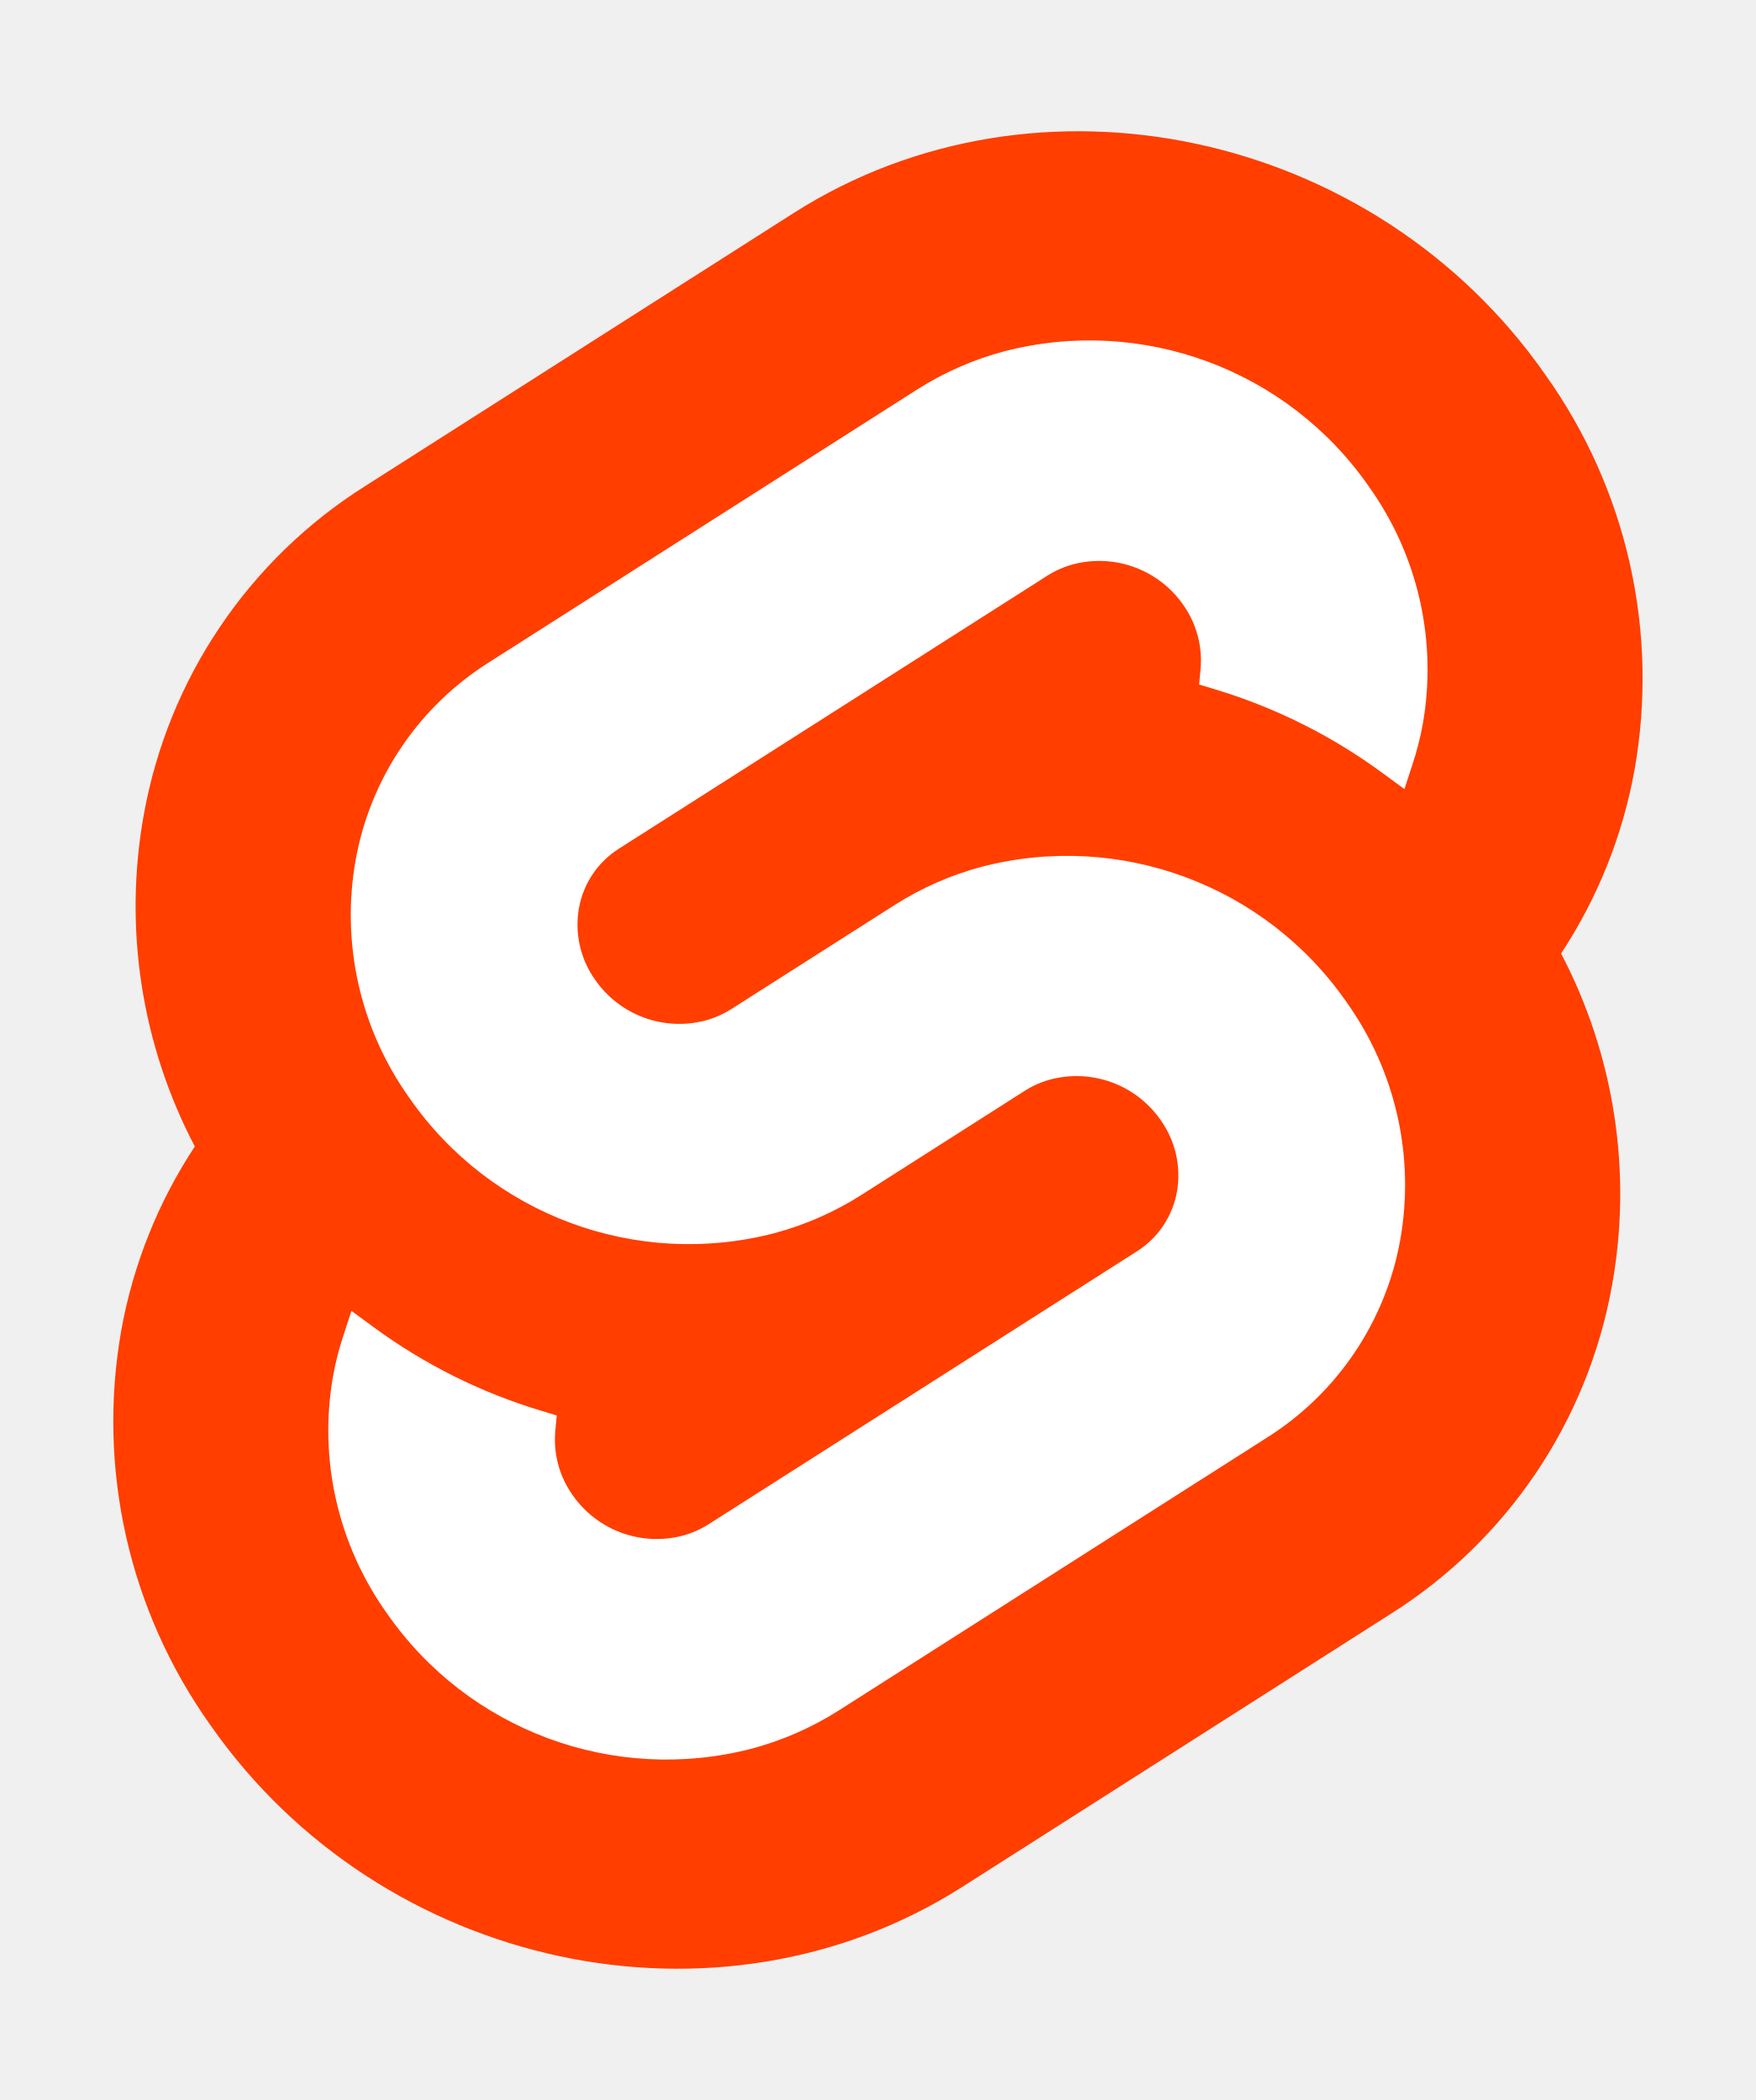
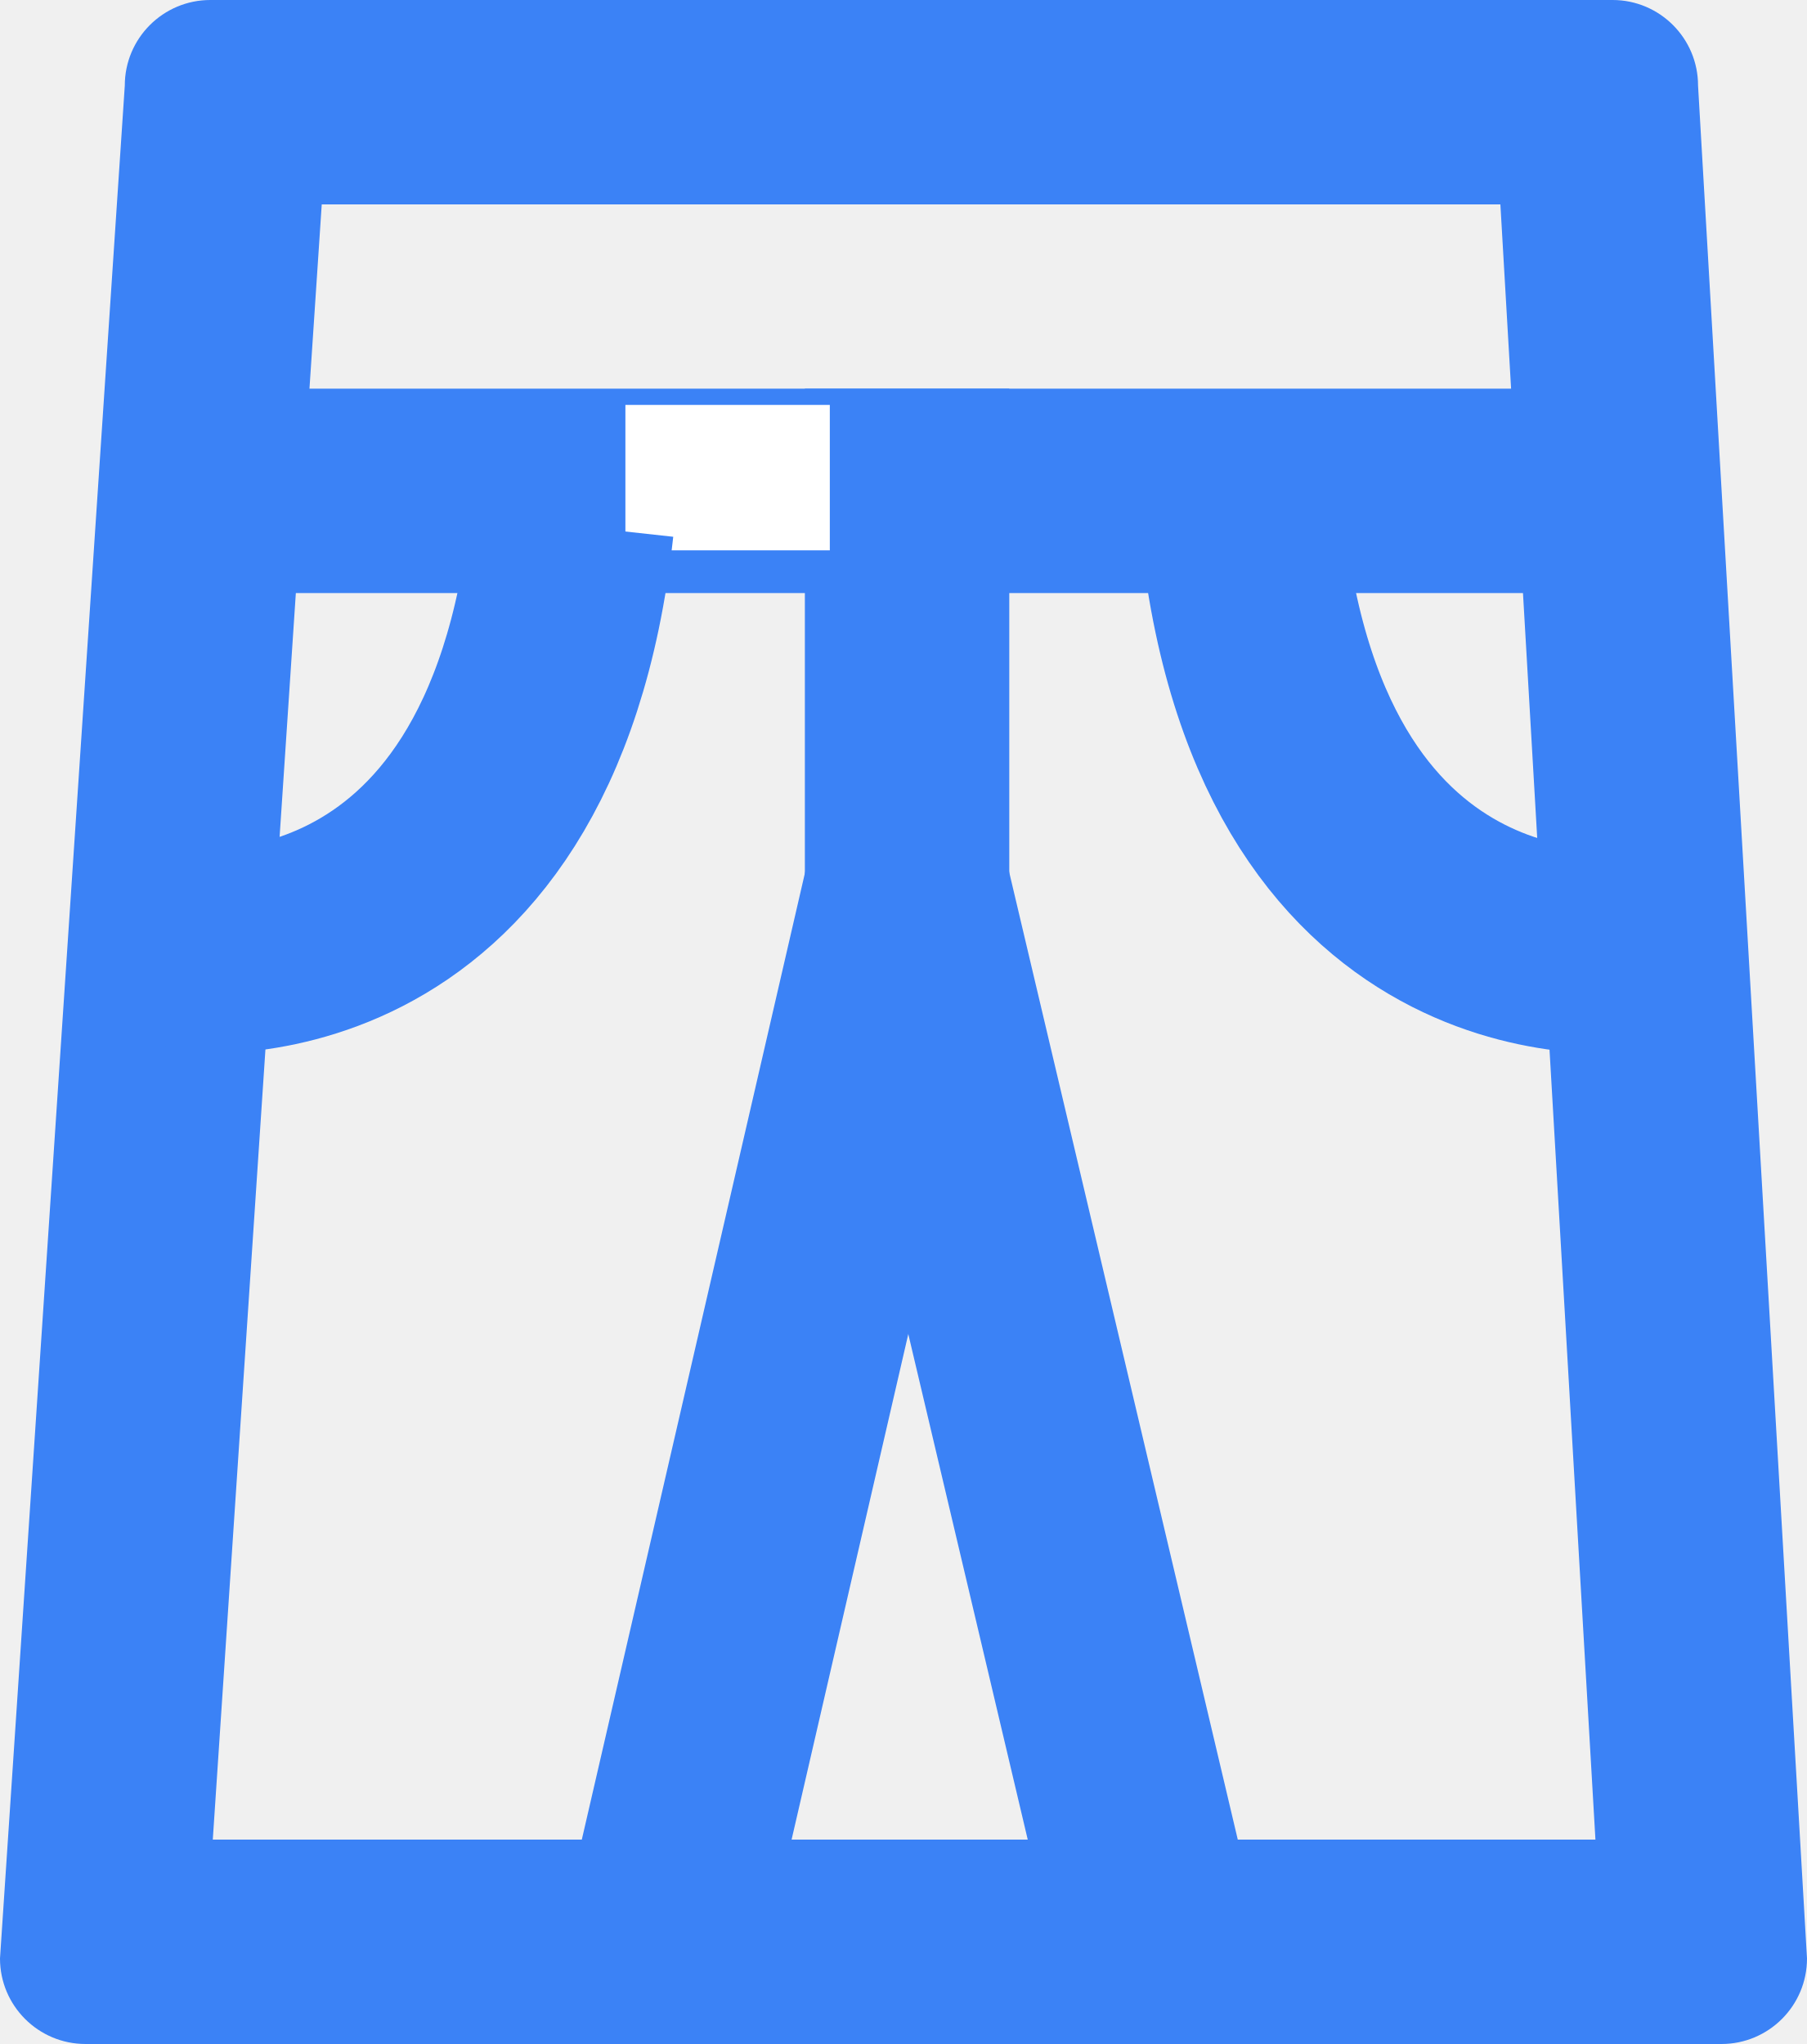
- <svg xmlns="http://www.w3.org/2000/svg" width="107" height="128" viewBox="0 0 107 128">
-   <path d="M94.157 22.819c-10.4-14.885-30.94-19.297-45.792-9.835L22.282 29.608A29.92 29.92 0 0 0 8.764 49.65a31.5 31.5 0 0 0 3.108 20.231 30 30 0 0 0-4.477 11.183 31.9 31.9 0 0 0 5.448 24.116c10.402 14.887 30.942 19.297 45.791 9.835l26.083-16.624A29.92 29.92 0 0 0 98.235 78.35a31.53 31.53 0 0 0-3.105-20.232 30 30 0 0 0 4.474-11.182 31.88 31.88 0 0 0-5.447-24.116" style="fill:#ff3e00" />
-   <path d="M45.817 106.582a20.72 20.72 0 0 1-22.237-8.243 19.17 19.17 0 0 1-3.277-14.503 18 18 0 0 1 .624-2.435l.49-1.498 1.337.981a33.6 33.6 0 0 0 10.203 5.098l.97.294-.09.968a5.85 5.85 0 0 0 1.052 3.878 6.24 6.24 0 0 0 6.695 2.485 5.8 5.8 0 0 0 1.603-.704L69.27 76.28a5.43 5.43 0 0 0 2.45-3.631 5.8 5.8 0 0 0-.987-4.371 6.24 6.24 0 0 0-6.698-2.487 5.7 5.7 0 0 0-1.6.704l-9.953 6.345a19 19 0 0 1-5.296 2.326 20.72 20.72 0 0 1-22.237-8.243 19.17 19.17 0 0 1-3.277-14.502 17.99 17.99 0 0 1 8.13-12.052l26.081-16.623a19 19 0 0 1 5.3-2.329 20.72 20.72 0 0 1 22.237 8.243 19.17 19.17 0 0 1 3.277 14.503 18 18 0 0 1-.624 2.435l-.49 1.498-1.337-.98a33.6 33.6 0 0 0-10.203-5.1l-.97-.294.09-.968a5.86 5.86 0 0 0-1.052-3.878 6.24 6.24 0 0 0-6.696-2.485 5.8 5.8 0 0 0-1.602.704L37.73 51.72a5.42 5.42 0 0 0-2.449 3.63 5.79 5.79 0 0 0 .986 4.372 6.24 6.24 0 0 0 6.698 2.486 5.8 5.8 0 0 0 1.602-.704l9.952-6.342a19 19 0 0 1 5.295-2.328 20.72 20.72 0 0 1 22.237 8.242 19.17 19.17 0 0 1 3.277 14.503 18 18 0 0 1-8.13 12.053l-26.081 16.622a19 19 0 0 1-5.3 2.328" style="fill:#fff" />
+ <svg xmlns="http://www.w3.org/2000/svg" width="17.679" height="20" viewBox="0 0 17.679 20">
+   <g fill="none">
+     <path d="M2.058 0h13.719a.837.837 0 0 1 .837.837l1.066 18.326a.837.837 0 0 1-.837.837H.837A.837.837 0 0 1 0 19.163L1.221.837A.837.837 0 0 1 2.058 0" />
+     <path fill="#3B82F6" d="M3.148 2 2.082 18H15.61l-.93-16zm-1.09-2h13.72c.461 0 .836.375.836.837l1.066 18.326a.837.837 0 0 1-.837.837H.837A.837.837 0 0 1 0 19.163L1.221.837c0-.462.375-.837.837-.837" />
+   </g>
+   <path fill="none" stroke="#3B82F6" stroke-width="2" d="M8.876 8.654 6.365 19.533" />
+   <path fill="none" stroke="#3B82F6" stroke-width="2" d="m8.875 8.654 2.511 10.628" />
+   <path fill="none" stroke="#3B82F6" stroke-width="2" d="M8.875 3.803v5.858" />
+   <path fill="none" stroke="#3B82F6" stroke-width="2" d="M1.734 4.803H16.04" />
+   <path fill="none" stroke="#fff" stroke-width="2" d="M7.119 3.962v1.423" />
+   <path fill="none" stroke="#3B82F6" stroke-width="2" d="M10.799 3.962v1.423" />
+   <path fill="none" stroke="#3B82F6" stroke-width="2" d="M5.593 5.143c-.508 4.626-3.838 4.154-3.838 4.154" />
+   <path fill="none" stroke="#3B82F6" stroke-width="2" d="M12.157 5.179c.507 4.587 3.838 4.119 3.838 4.119" />
</svg>
